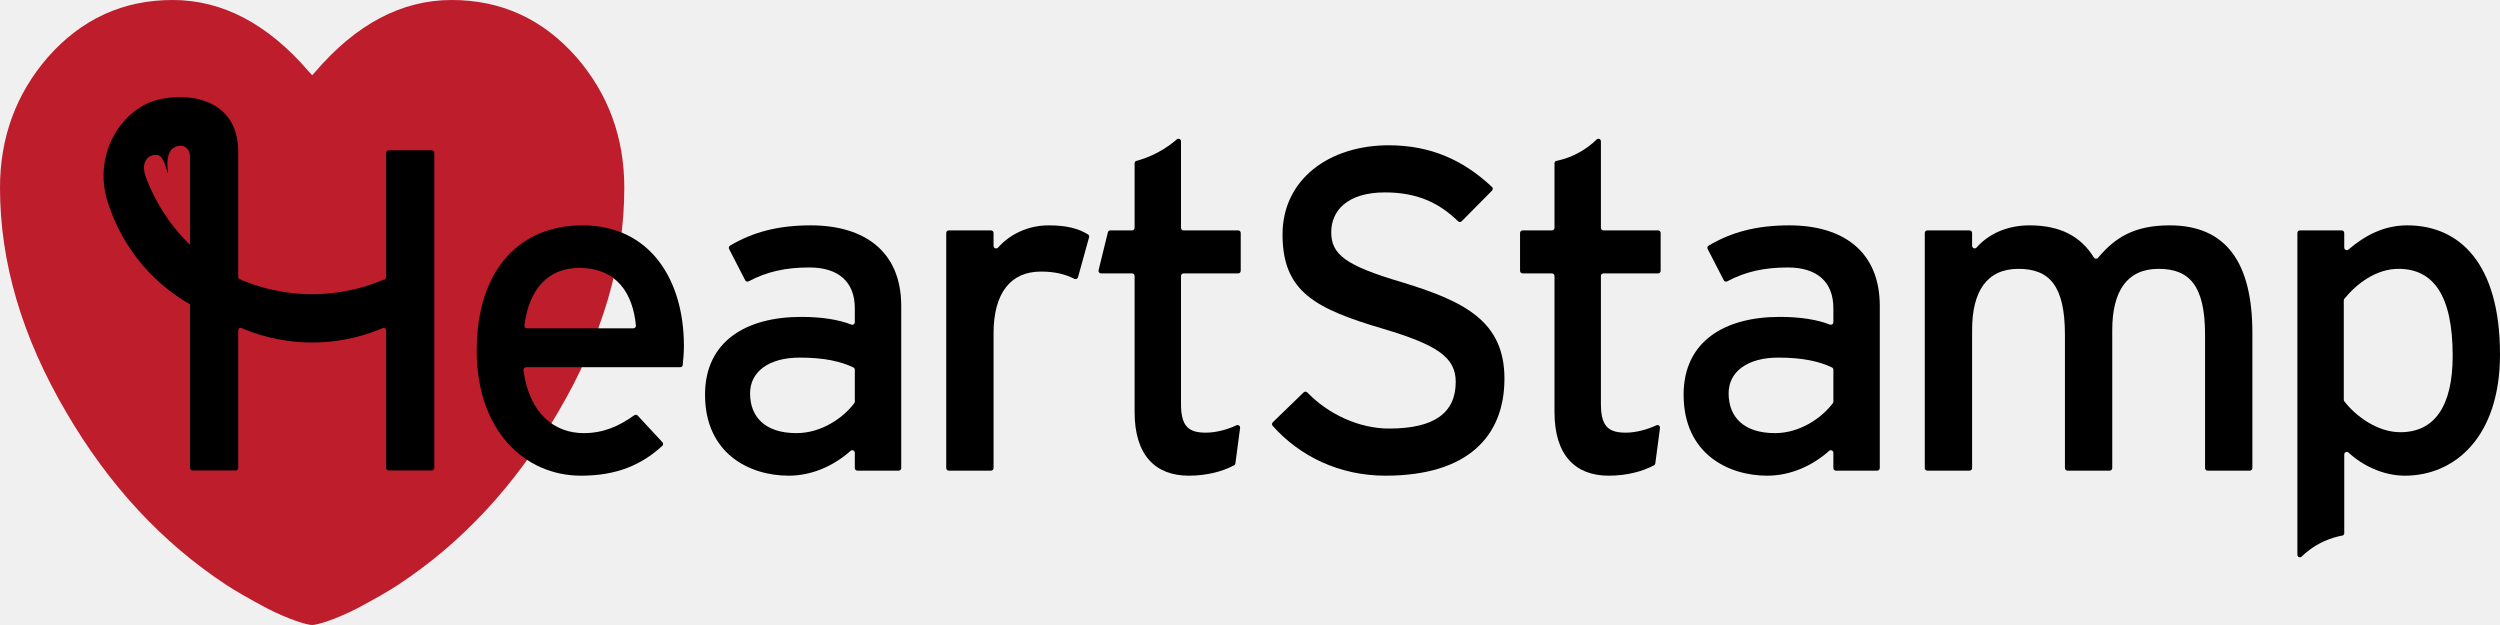
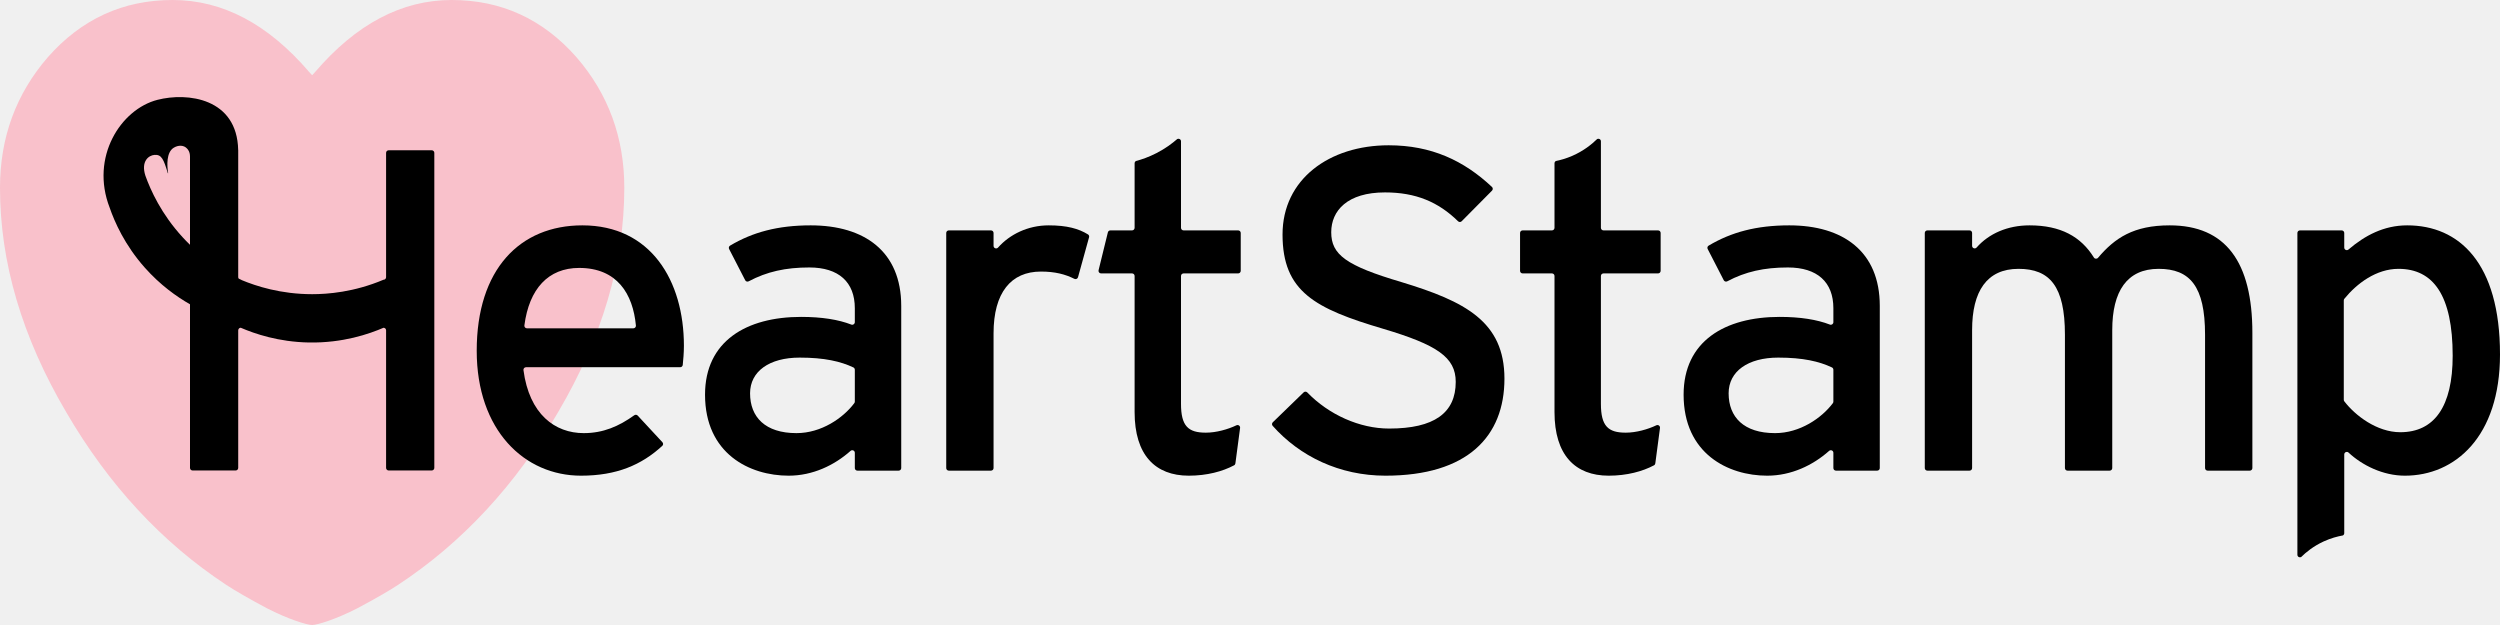
<svg xmlns="http://www.w3.org/2000/svg" width="140" height="35" viewBox="0 0 140 35" fill="none">
  <g clip-path="url(#clip0_391_7484)">
-     <path d="M32.28 3.201C30.399 1.067 28.07 0 25.295 0C22.495 0 19.945 1.347 17.64 4.04L17.481 4.213L17.321 4.04C15.017 1.347 12.466 0 9.666 0C6.892 0 4.563 1.067 2.681 3.201C0.894 5.264 0 7.704 0 10.517C0 14.692 1.235 18.878 3.704 23.075C6.079 27.155 9.066 30.38 12.665 32.749C13.159 33.076 13.912 33.51 14.923 34.05C16.146 34.683 17.198 35 17.48 35C17.763 35 18.815 34.683 20.038 34.05C21.049 33.51 21.802 33.076 22.296 32.749C25.895 30.38 28.882 27.155 31.257 23.075C33.726 18.878 34.961 14.692 34.961 10.517C34.961 7.704 34.067 5.264 32.28 3.201L32.28 3.201Z" fill="#BE1D2C" />
+     <path d="M32.28 3.201C30.399 1.067 28.07 0 25.295 0C22.495 0 19.945 1.347 17.64 4.04L17.481 4.213L17.321 4.04C15.017 1.347 12.466 0 9.666 0C6.892 0 4.563 1.067 2.681 3.201C0.894 5.264 0 7.704 0 10.517C0 14.692 1.235 18.878 3.704 23.075C6.079 27.155 9.066 30.38 12.665 32.749C13.159 33.076 13.912 33.51 14.923 34.05C16.146 34.683 17.198 35 17.48 35C17.763 35 18.815 34.683 20.038 34.05C21.049 33.51 21.802 33.076 22.296 32.749C25.895 30.38 28.882 27.155 31.257 23.075C33.726 18.878 34.961 14.692 34.961 10.517C34.961 7.704 34.067 5.264 32.28 3.201L32.28 3.201Z" fill="#F9C1CB" />
    <path d="M38.299 19.36C38.299 19.778 38.261 20.158 38.234 20.436C38.227 20.509 38.165 20.564 38.091 20.564H29.457C29.371 20.564 29.302 20.641 29.314 20.726C29.639 23.199 31.079 24.255 32.69 24.255C33.779 24.255 34.654 23.875 35.52 23.254C35.579 23.212 35.661 23.219 35.71 23.272L37.095 24.765C37.149 24.823 37.147 24.915 37.088 24.968C35.926 26.035 34.534 26.638 32.536 26.638C29.372 26.638 26.696 24.101 26.696 19.642C26.696 15.08 29.114 12.62 32.613 12.62C36.447 12.62 38.299 15.721 38.299 19.36H38.299ZM35.467 18.386C35.551 18.386 35.619 18.314 35.611 18.23C35.444 16.455 34.558 15.004 32.433 15.004C30.703 15.004 29.632 16.172 29.365 18.225C29.354 18.31 29.422 18.386 29.509 18.386H35.467Z" fill="#000000" />
    <path d="M50.325 26.356H48.014C47.934 26.356 47.87 26.292 47.87 26.213V25.356C47.87 25.231 47.723 25.167 47.63 25.25C46.724 26.057 45.509 26.638 44.165 26.638C41.978 26.638 39.482 25.408 39.482 22.102C39.482 19.104 41.798 17.746 44.86 17.746C46.014 17.746 46.953 17.896 47.676 18.177C47.769 18.214 47.87 18.143 47.87 18.043V17.259C47.87 15.798 46.969 14.978 45.323 14.978C43.99 14.978 42.941 15.214 41.927 15.753C41.856 15.791 41.768 15.765 41.731 15.693L40.83 13.944C40.796 13.877 40.819 13.793 40.884 13.755C42.141 13.006 43.553 12.62 45.4 12.62C48.41 12.62 50.469 14.081 50.469 17.13V26.213C50.469 26.292 50.404 26.356 50.325 26.356H50.325ZM47.87 22.489V20.706C47.87 20.651 47.839 20.6 47.789 20.576C47.08 20.24 46.17 20.026 44.782 20.026C43.084 20.026 42.004 20.795 42.004 22.025C42.004 23.358 42.853 24.255 44.602 24.255C45.996 24.255 47.215 23.41 47.841 22.576C47.86 22.551 47.87 22.521 47.87 22.489Z" fill="#000000" />
    <path d="M60.988 13.286L60.369 15.524C60.345 15.611 60.248 15.655 60.168 15.616C59.647 15.357 59.085 15.208 58.289 15.208C56.617 15.208 55.639 16.387 55.639 18.668V26.213C55.639 26.292 55.575 26.356 55.495 26.356H53.133C53.054 26.356 52.989 26.292 52.989 26.213V13.045C52.989 12.966 53.054 12.902 53.133 12.902H55.495C55.575 12.902 55.639 12.966 55.639 13.045V13.769C55.639 13.901 55.802 13.962 55.89 13.864C56.538 13.133 57.553 12.62 58.727 12.62C59.748 12.62 60.402 12.803 60.927 13.127C60.981 13.16 61.005 13.226 60.988 13.286Z" fill="#000000" />
    <path d="M69.445 23.965L69.182 25.95C69.176 25.996 69.149 26.036 69.108 26.058C68.469 26.398 67.594 26.638 66.573 26.638C64.695 26.638 63.538 25.485 63.538 23.076V15.454C63.538 15.375 63.473 15.311 63.394 15.311H61.66C61.567 15.311 61.498 15.224 61.52 15.133L62.041 13.011C62.057 12.947 62.115 12.902 62.181 12.902H63.394C63.473 12.902 63.538 12.838 63.538 12.758V9.144C63.538 9.091 63.567 9.042 63.614 9.017C63.938 8.93 64.336 8.794 64.765 8.573C65.262 8.318 65.646 8.029 65.924 7.787C65.927 7.785 65.997 7.749 66.066 7.79C66.107 7.814 66.136 7.859 66.136 7.913V12.758C66.136 12.838 66.2 12.902 66.28 12.902H69.337C69.416 12.902 69.481 12.966 69.481 13.045V15.167C69.481 15.247 69.416 15.311 69.337 15.311H66.28C66.2 15.311 66.136 15.375 66.136 15.454V22.615C66.136 23.87 66.548 24.229 67.525 24.229C68.115 24.229 68.761 24.044 69.242 23.816C69.344 23.767 69.46 23.853 69.445 23.965V23.965Z" fill="#000000" />
    <path d="M84.249 21.205C84.249 24.434 82.19 26.638 77.585 26.638C75.012 26.638 72.785 25.554 71.268 23.846C71.218 23.788 71.222 23.701 71.277 23.647L73.004 21.973C73.061 21.917 73.152 21.92 73.208 21.977C74.414 23.223 76.139 23.999 77.791 23.999C80.312 23.999 81.521 23.128 81.521 21.385C81.521 20.001 80.466 19.309 77.456 18.412C73.648 17.285 71.822 16.337 71.822 13.133C71.822 10.032 74.446 8.136 77.765 8.136C80.155 8.136 81.979 8.993 83.55 10.469C83.609 10.524 83.61 10.617 83.553 10.675L81.854 12.39C81.798 12.447 81.707 12.446 81.651 12.39C80.543 11.306 79.281 10.775 77.559 10.775C75.449 10.775 74.549 11.8 74.549 13.005C74.549 14.261 75.372 14.876 78.485 15.798C82.036 16.875 84.249 18.002 84.249 21.206V21.205Z" fill="#000000" />
    <path d="M92.96 23.965L92.697 25.95C92.691 25.996 92.664 26.036 92.623 26.058C91.984 26.398 91.109 26.638 90.088 26.638C88.21 26.638 87.052 25.485 87.052 23.076V15.454C87.052 15.375 86.988 15.311 86.908 15.311H85.267C85.187 15.311 85.123 15.247 85.123 15.167V13.045C85.123 12.966 85.187 12.902 85.267 12.902H86.908C86.988 12.902 87.052 12.838 87.052 12.758V9.144C87.052 9.091 87.082 9.042 87.129 9.017C87.394 8.963 87.708 8.875 88.045 8.729C88.69 8.448 89.149 8.071 89.439 7.787C89.442 7.785 89.512 7.749 89.581 7.79C89.622 7.814 89.651 7.859 89.651 7.913V12.758C89.651 12.838 89.715 12.902 89.795 12.902H92.852C92.931 12.902 92.996 12.966 92.996 13.045V15.167C92.996 15.247 92.931 15.311 92.852 15.311H89.795C89.715 15.311 89.651 15.375 89.651 15.454V22.615C89.651 23.87 90.063 24.229 91.04 24.229C91.63 24.229 92.276 24.044 92.757 23.816C92.859 23.767 92.974 23.853 92.96 23.965V23.965Z" fill="#000000" />
    <path d="M105.124 26.356H102.813C102.734 26.356 102.669 26.292 102.669 26.213V25.356C102.669 25.231 102.522 25.167 102.429 25.25C101.523 26.057 100.308 26.638 98.964 26.638C96.778 26.638 94.282 25.408 94.282 22.102C94.282 19.104 96.597 17.746 99.659 17.746C100.813 17.746 101.752 17.896 102.475 18.177C102.569 18.214 102.669 18.143 102.669 18.043V17.259C102.669 15.798 101.769 14.978 100.122 14.978C98.79 14.978 97.741 15.214 96.727 15.753C96.656 15.791 96.567 15.765 96.53 15.693L95.63 13.944C95.595 13.877 95.618 13.793 95.684 13.755C96.941 13.006 98.352 12.62 100.2 12.62C103.21 12.62 105.268 14.081 105.268 17.13V26.213C105.268 26.292 105.203 26.356 105.124 26.356ZM102.669 22.489V20.706C102.669 20.651 102.638 20.6 102.588 20.576C101.879 20.24 100.969 20.026 99.582 20.026C97.884 20.026 96.803 20.795 96.803 22.025C96.803 23.358 97.652 24.255 99.402 24.255C100.795 24.255 102.015 23.41 102.641 22.576C102.66 22.551 102.669 22.521 102.669 22.489Z" fill="#000000" />
    <path d="M125.989 26.356H123.627C123.547 26.356 123.483 26.292 123.483 26.213V18.745C123.483 16.028 122.634 15.055 120.884 15.055C119.109 15.055 118.286 16.31 118.286 18.489V26.213C118.286 26.292 118.221 26.356 118.142 26.356H115.78C115.7 26.356 115.636 26.292 115.636 26.213V18.745C115.636 16.028 114.787 15.055 113.037 15.055C111.262 15.055 110.438 16.31 110.438 18.489V26.213C110.438 26.292 110.374 26.356 110.294 26.356H107.932C107.853 26.356 107.788 26.292 107.788 26.213V13.045C107.788 12.966 107.853 12.902 107.932 12.902H110.294C110.374 12.902 110.438 12.966 110.438 13.045V13.767C110.438 13.899 110.602 13.961 110.689 13.862C111.377 13.081 112.425 12.62 113.655 12.62C115.398 12.62 116.532 13.25 117.258 14.422C117.309 14.505 117.427 14.51 117.49 14.436C118.433 13.322 119.486 12.62 121.502 12.62C124.64 12.62 126.133 14.67 126.133 18.642V26.213C126.133 26.292 126.068 26.356 125.989 26.356L125.989 26.356Z" fill="#000000" />
    <path d="M140 19.847C140 24.46 137.479 26.638 134.674 26.638C133.447 26.638 132.283 26.058 131.518 25.344C131.427 25.259 131.278 25.326 131.278 25.45V29.857C131.278 29.911 131.248 29.96 131.201 29.985C130.907 30.037 130.534 30.134 130.127 30.32C129.54 30.59 129.125 30.937 128.864 31.194C128.86 31.196 128.791 31.23 128.723 31.189C128.682 31.165 128.654 31.12 128.654 31.066V13.046C128.654 12.966 128.718 12.902 128.798 12.902H131.134C131.213 12.902 131.278 12.966 131.278 13.046V13.865C131.278 13.987 131.422 14.053 131.515 13.973C132.438 13.184 133.501 12.62 134.803 12.62C137.71 12.62 140 14.721 140 19.847L140 19.847ZM137.35 19.924C137.35 16.541 136.269 15.055 134.314 15.055C133.072 15.055 131.981 15.875 131.284 16.732C131.263 16.758 131.252 16.79 131.252 16.823V22.387C131.252 22.418 131.262 22.449 131.281 22.474C131.884 23.261 133.101 24.204 134.417 24.204C136.321 24.204 137.35 22.769 137.35 19.924V19.924Z" fill="#000000" />
    <path d="M24.178 8.415H21.765C21.686 8.415 21.621 8.48 21.621 8.559V15.521C21.621 15.561 21.605 15.597 21.579 15.623C21.538 15.664 21.487 15.665 21.477 15.665C19.819 16.365 18.344 16.474 17.481 16.474C15.713 16.474 14.332 16.018 13.53 15.684C13.531 15.683 13.533 15.681 13.533 15.681C13.477 15.656 13.424 15.629 13.369 15.603C13.352 15.58 13.34 15.553 13.34 15.521V8.4H13.338C13.28 5.491 10.494 5.16 8.817 5.591C6.759 6.119 5.042 8.798 6.141 11.629C6.419 12.43 6.98 13.717 8.111 14.991C8.973 15.961 9.89 16.613 10.64 17.041V26.203C10.64 26.283 10.704 26.347 10.784 26.347H13.196C13.276 26.347 13.34 26.283 13.34 26.203V18.498C13.34 18.458 13.357 18.422 13.383 18.396C13.424 18.355 13.475 18.354 13.484 18.354C14.265 18.691 15.596 19.149 17.303 19.18C19.198 19.213 20.67 18.703 21.478 18.354C21.557 18.354 21.621 18.419 21.621 18.498V26.203C21.621 26.282 21.686 26.347 21.765 26.347H24.178C24.257 26.347 24.322 26.282 24.322 26.203V8.559C24.322 8.48 24.257 8.415 24.178 8.415ZM10.234 13.293C9.03 11.985 8.434 10.653 8.142 9.839C7.883 9.038 8.319 8.7 8.652 8.674C9.05 8.643 9.164 8.922 9.398 9.697C9.401 9.708 9.418 9.704 9.416 9.693C9.346 9.272 9.312 8.533 9.726 8.275C9.983 8.116 10.296 8.116 10.479 8.324C10.514 8.364 10.64 8.488 10.64 8.771V13.709C10.485 13.559 10.349 13.418 10.234 13.293L10.234 13.293Z" fill="#000000" />
  </g>
  <defs>
    <clipPath id="clip0_391_7484">
      <rect width="140" height="35" fill="white" />
    </clipPath>
  </defs>
</svg>
